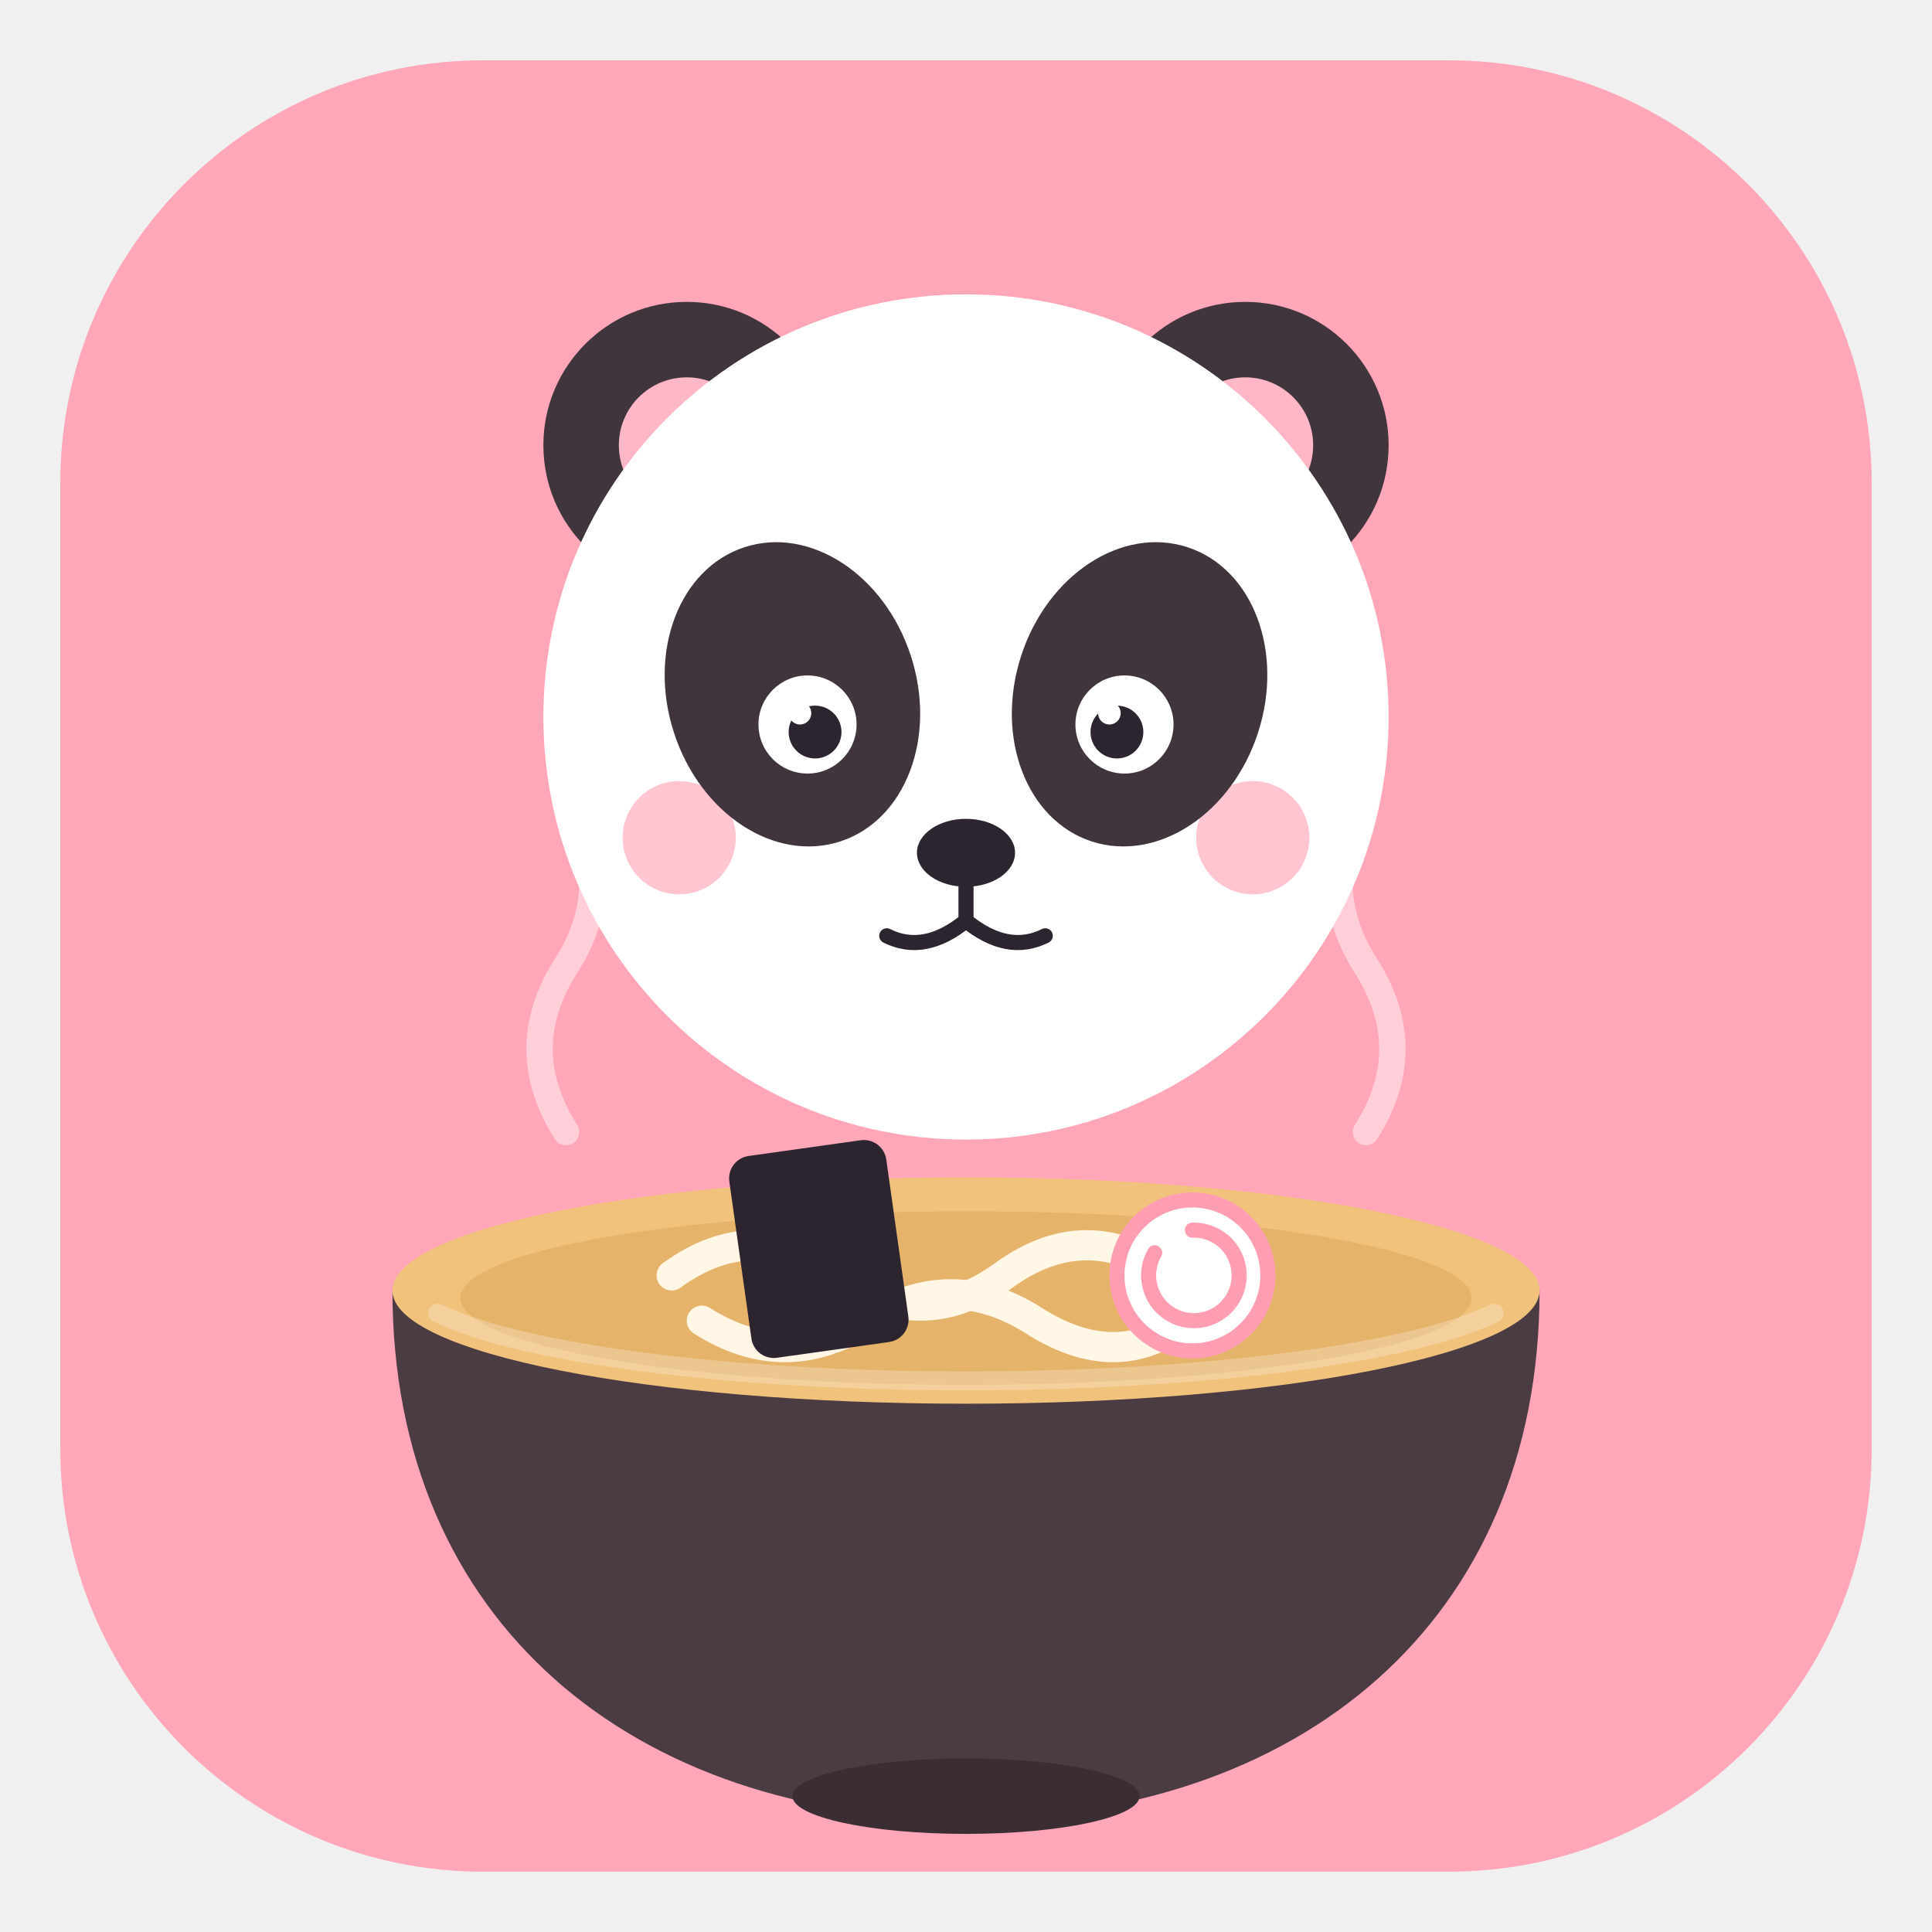
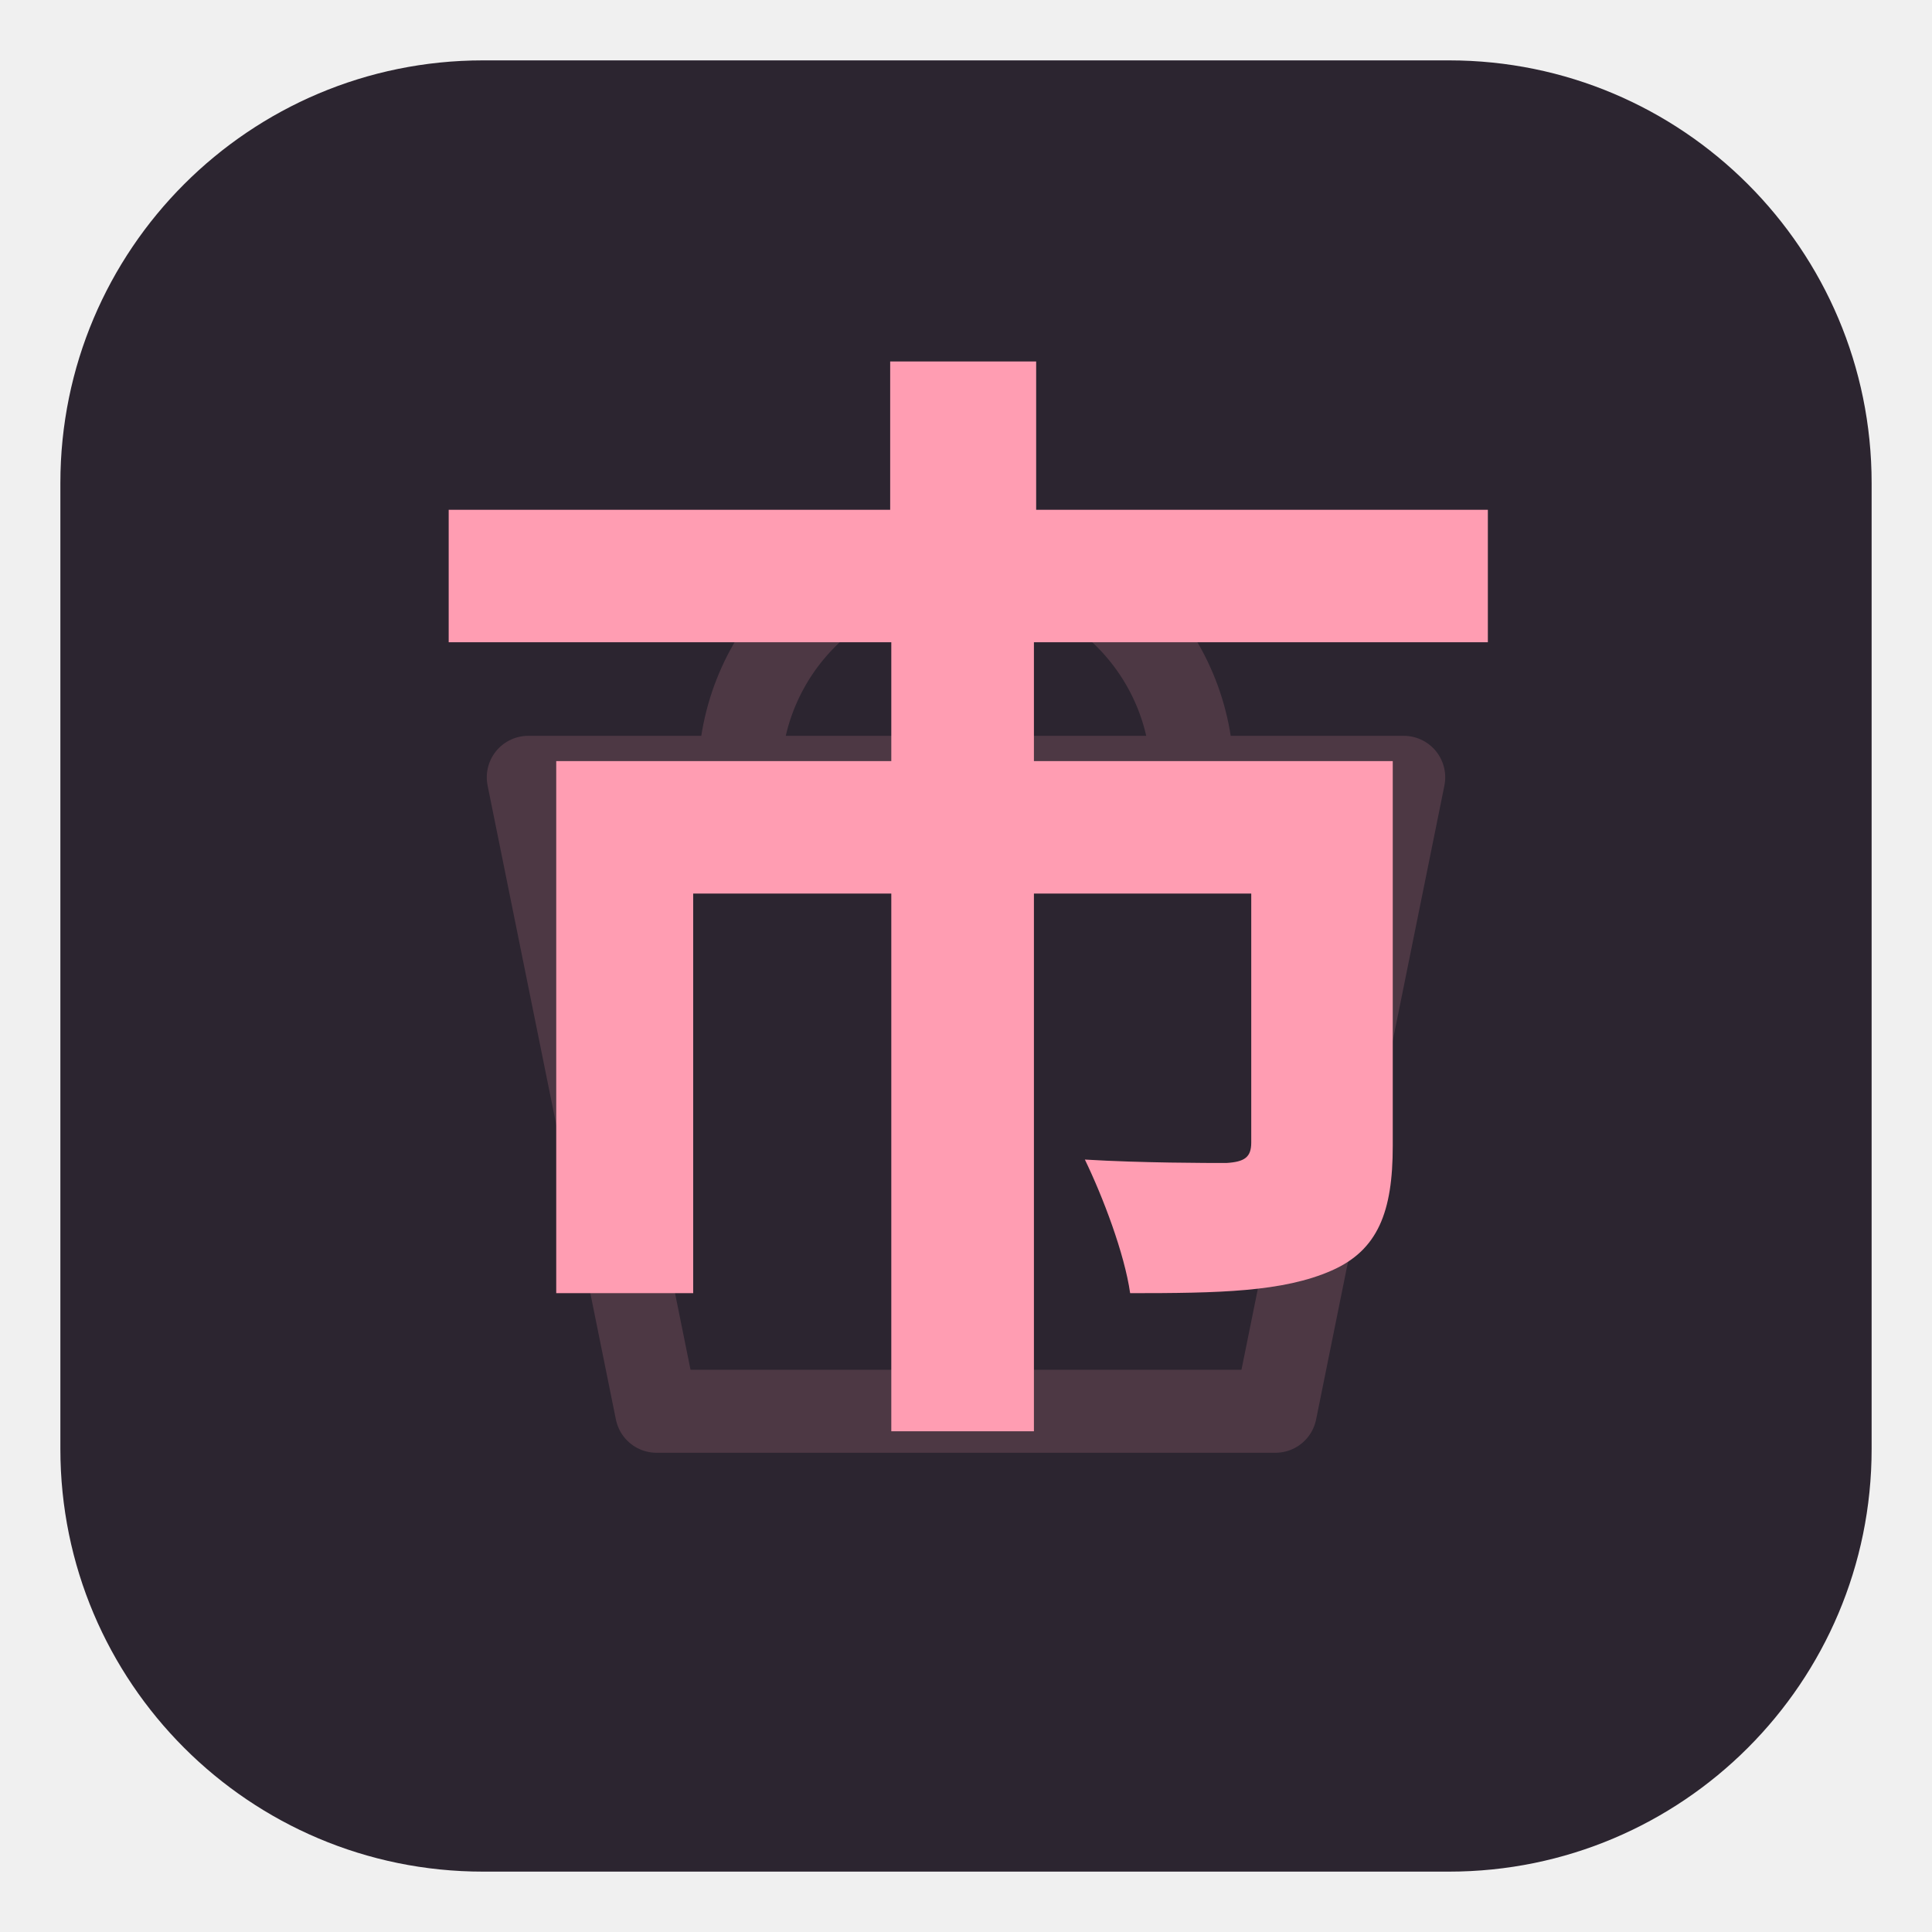
- <svg xmlns="http://www.w3.org/2000/svg" width="512" height="512" viewBox="0 0 512 512" role="img" aria-label="Ichikawa — panda with ramen">
-   <rect x="16" y="16" width="480" height="480" rx="112" fill="#FF9DB2" />
-   <rect x="16" y="16" width="480" height="480" rx="112" fill="#FFB6C6" opacity="0.35" />
-   <g stroke="#FFFFFF" stroke-width="7" stroke-linecap="round" fill="none" opacity="0.45">
-     <path d="M150 300 q-14 -22 0 -44 q14 -22 0 -44" />
-     <path d="M362 300 q14 -22 0 -44 q-14 -22 0 -44" />
+ <svg xmlns="http://www.w3.org/2000/svg" width="512" height="512" viewBox="0 0 512 512" role="img" aria-label="Ichikawa">
+   <rect x="16" y="16" width="480" height="480" rx="112" fill="#2C2530" />
+   <g opacity="0.16" fill="none" stroke="#FF9DB2" stroke-width="22" stroke-linejoin="round" stroke-linecap="round">
+     <path d="M196 206 a60 60 0 0 1 120 0" />
+     <path d="M140 206 h232 l-34 168 h-164 z" />
  </g>
-   <circle cx="182" cy="118" r="38" fill="#40353C" />
-   <circle cx="330" cy="118" r="38" fill="#40353C" />
-   <circle cx="182" cy="118" r="18" fill="#FFB6C6" />
-   <circle cx="330" cy="118" r="18" fill="#FFB6C6" />
-   <circle cx="256" cy="190" r="112" fill="#FFFFFF" />
-   <circle cx="180" cy="222" r="15" fill="#FFB6C6" opacity="0.8" />
-   <circle cx="332" cy="222" r="15" fill="#FFB6C6" opacity="0.8" />
-   <ellipse cx="210" cy="184" rx="33" ry="41" fill="#40353C" transform="rotate(-18 210 184)" />
-   <ellipse cx="302" cy="184" rx="33" ry="41" fill="#40353C" transform="rotate(18 302 184)" />
-   <circle cx="214" cy="192" r="13" fill="#FFFFFF" />
-   <circle cx="298" cy="192" r="13" fill="#FFFFFF" />
-   <circle cx="216" cy="194" r="7" fill="#2C2530" />
-   <circle cx="296" cy="194" r="7" fill="#2C2530" />
-   <circle cx="212" cy="189" r="3" fill="#FFFFFF" />
-   <circle cx="294" cy="189" r="3" fill="#FFFFFF" />
-   <ellipse cx="256" cy="226" rx="13" ry="9" fill="#2C2530" />
-   <path d="M256 235 v9 M256 244 q-11 9 -21 4 M256 244 q11 9 21 4" stroke="#2C2530" stroke-width="4" stroke-linecap="round" fill="none" />
-   <path d="M104 342 C104 430 168 482 256 482 C344 482 408 430 408 342 Z" fill="#4B3B42" />
-   <ellipse cx="256" cy="476" rx="46" ry="10" fill="#3A2E34" />
-   <ellipse cx="256" cy="342" rx="152" ry="30" fill="#F0C27B" />
-   <ellipse cx="256" cy="344" rx="134" ry="23" fill="#E6B36A" />
-   <g stroke="#FFF6E5" stroke-width="8" stroke-linecap="round" fill="none">
-     <path d="M178 338 q22 -16 44 0 t44 0 t44 0" />
-     <path d="M186 350 q22 14 44 0 t44 0 t40 0" />
-   </g>
-   <rect x="196" y="304" width="42" height="54" rx="6" fill="#2C2530" transform="rotate(-8 217 331)" />
-   <circle cx="316" cy="338" r="20" fill="#FFFFFF" stroke="#FF9DB2" stroke-width="4" />
-   <path d="M316 338 m0 -12 a12 12 0 1 1 -10 6" stroke="#FF9DB2" stroke-width="4" fill="none" stroke-linecap="round" />
-   <path d="M116 348 a150 28 0 0 0 280 0" stroke="#FFFFFF" stroke-width="5" opacity="0.25" fill="none" stroke-linecap="round" />
+   <text x="256" y="352" text-anchor="middle" font-family="'Noto Serif JP','Yu Mincho',serif" font-size="300" font-weight="700" fill="#FF9DB2">市</text>
</svg>
